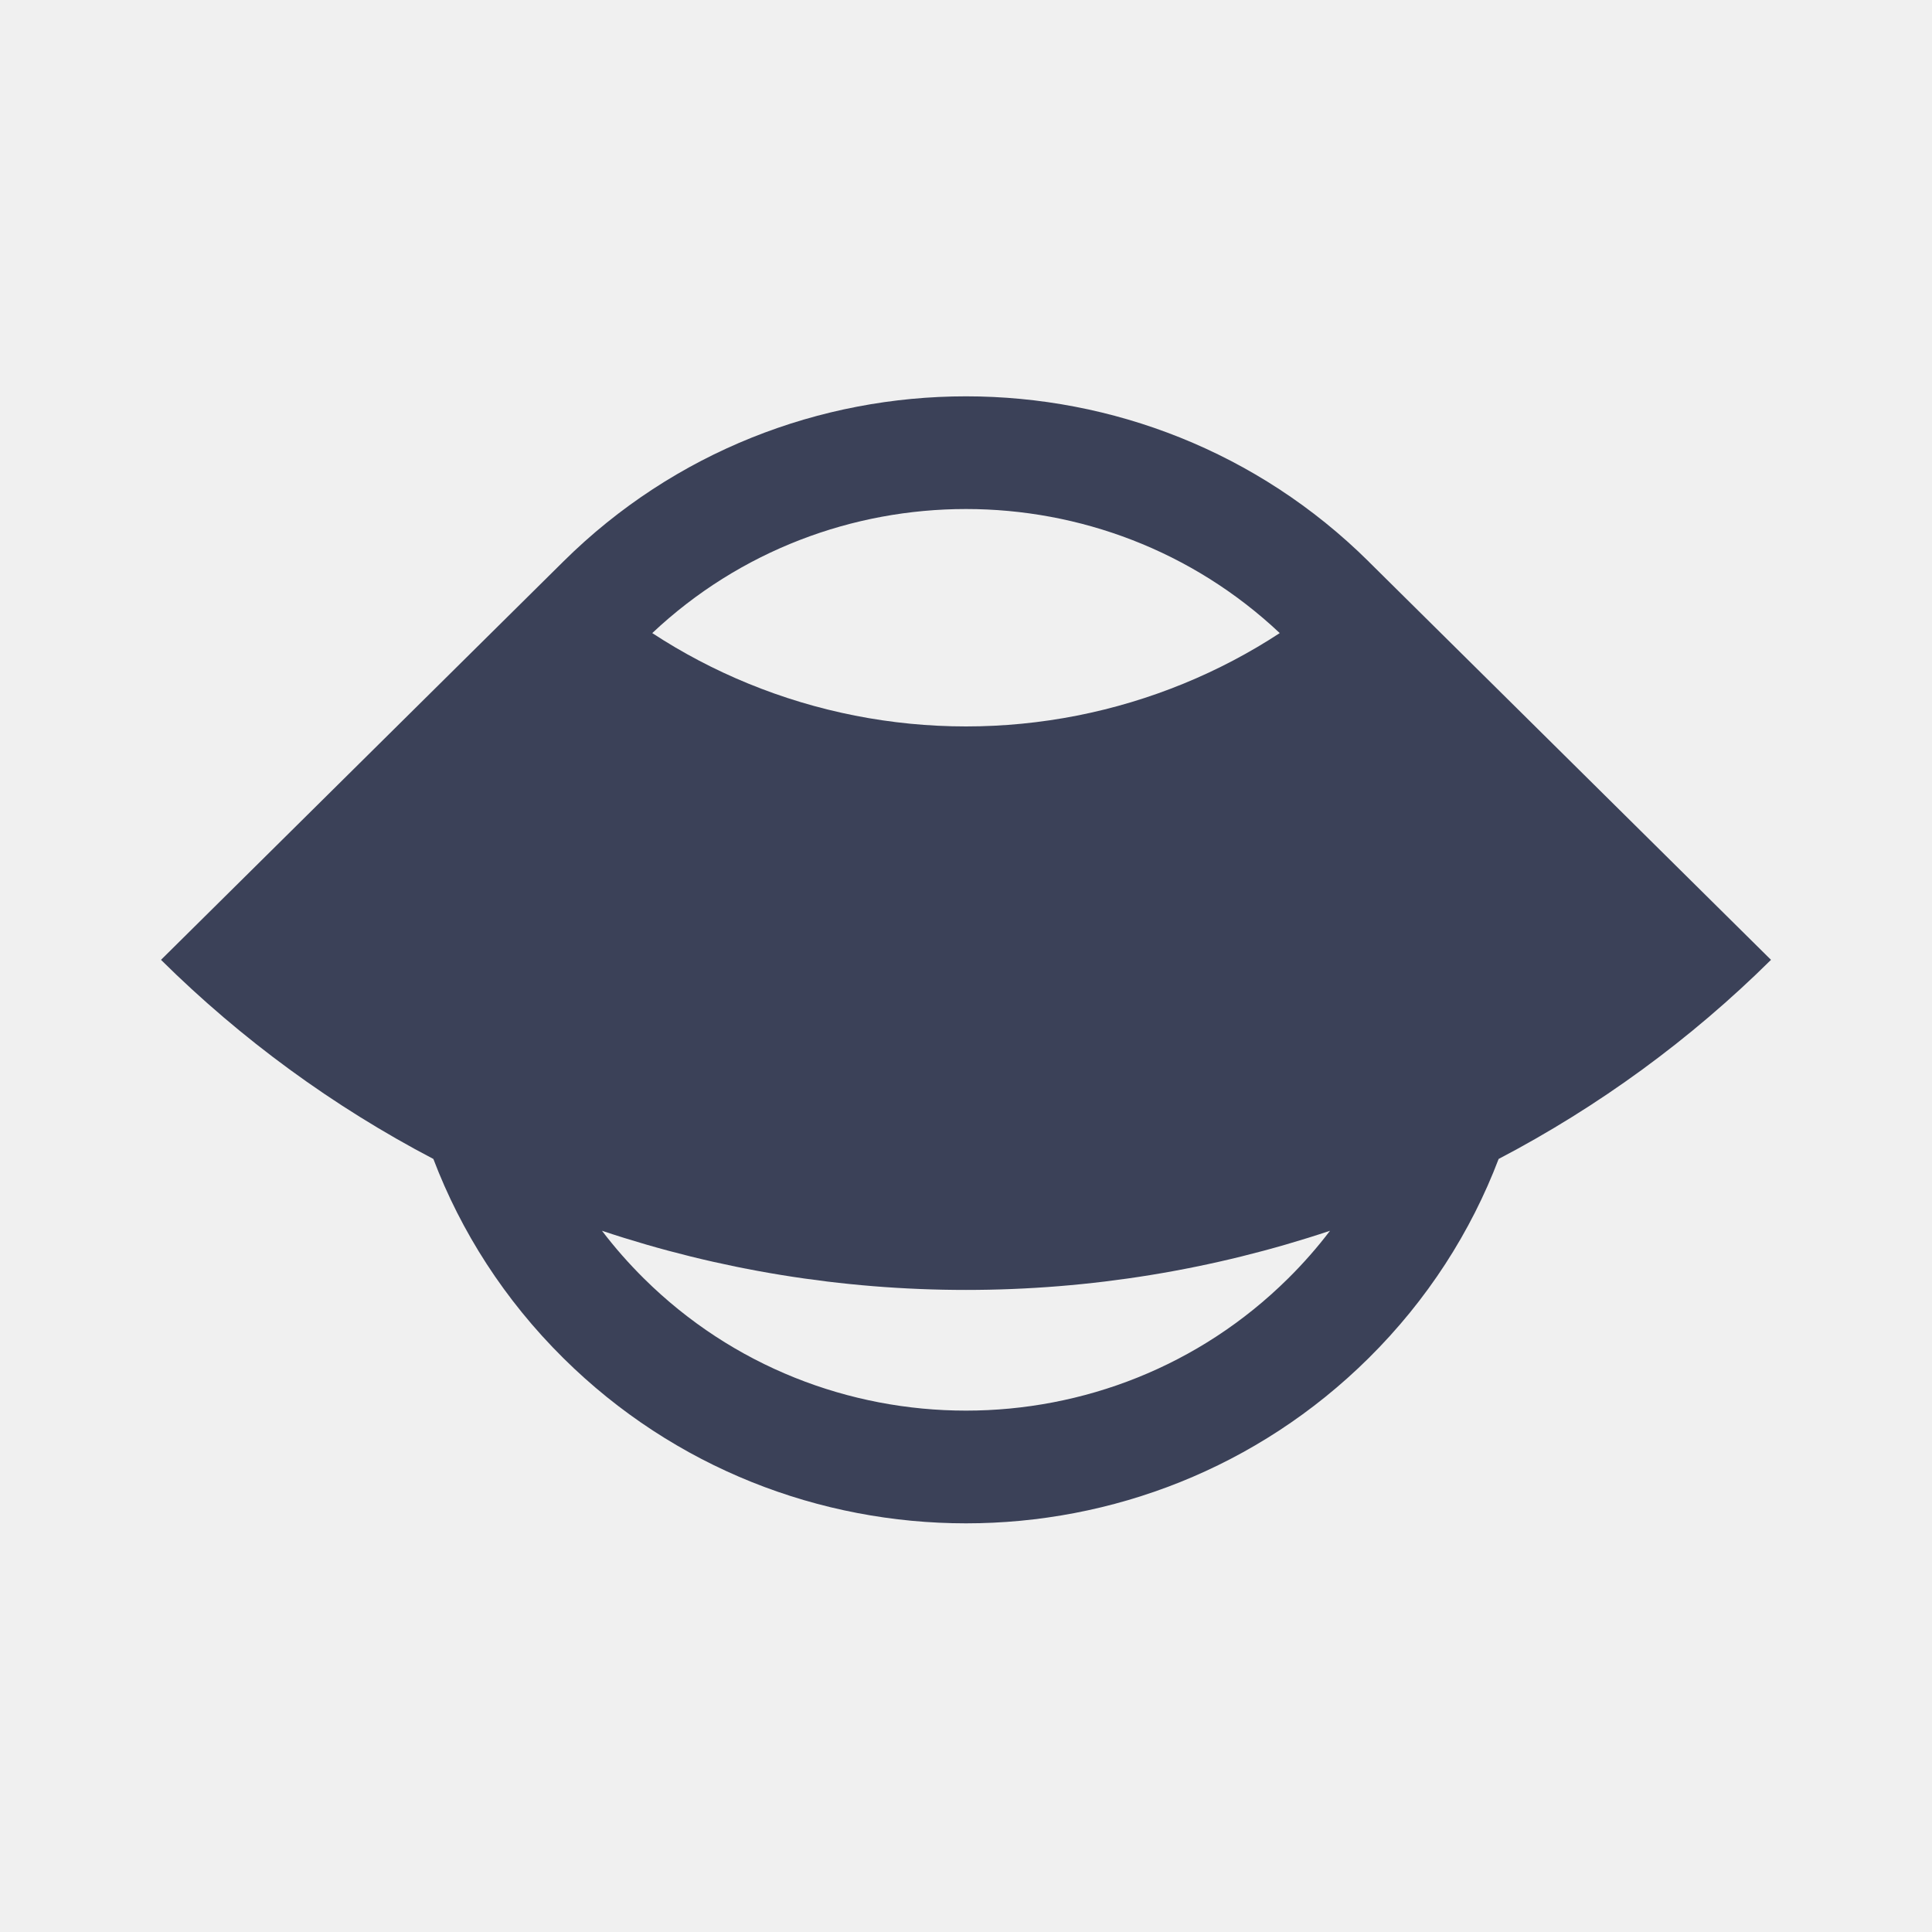
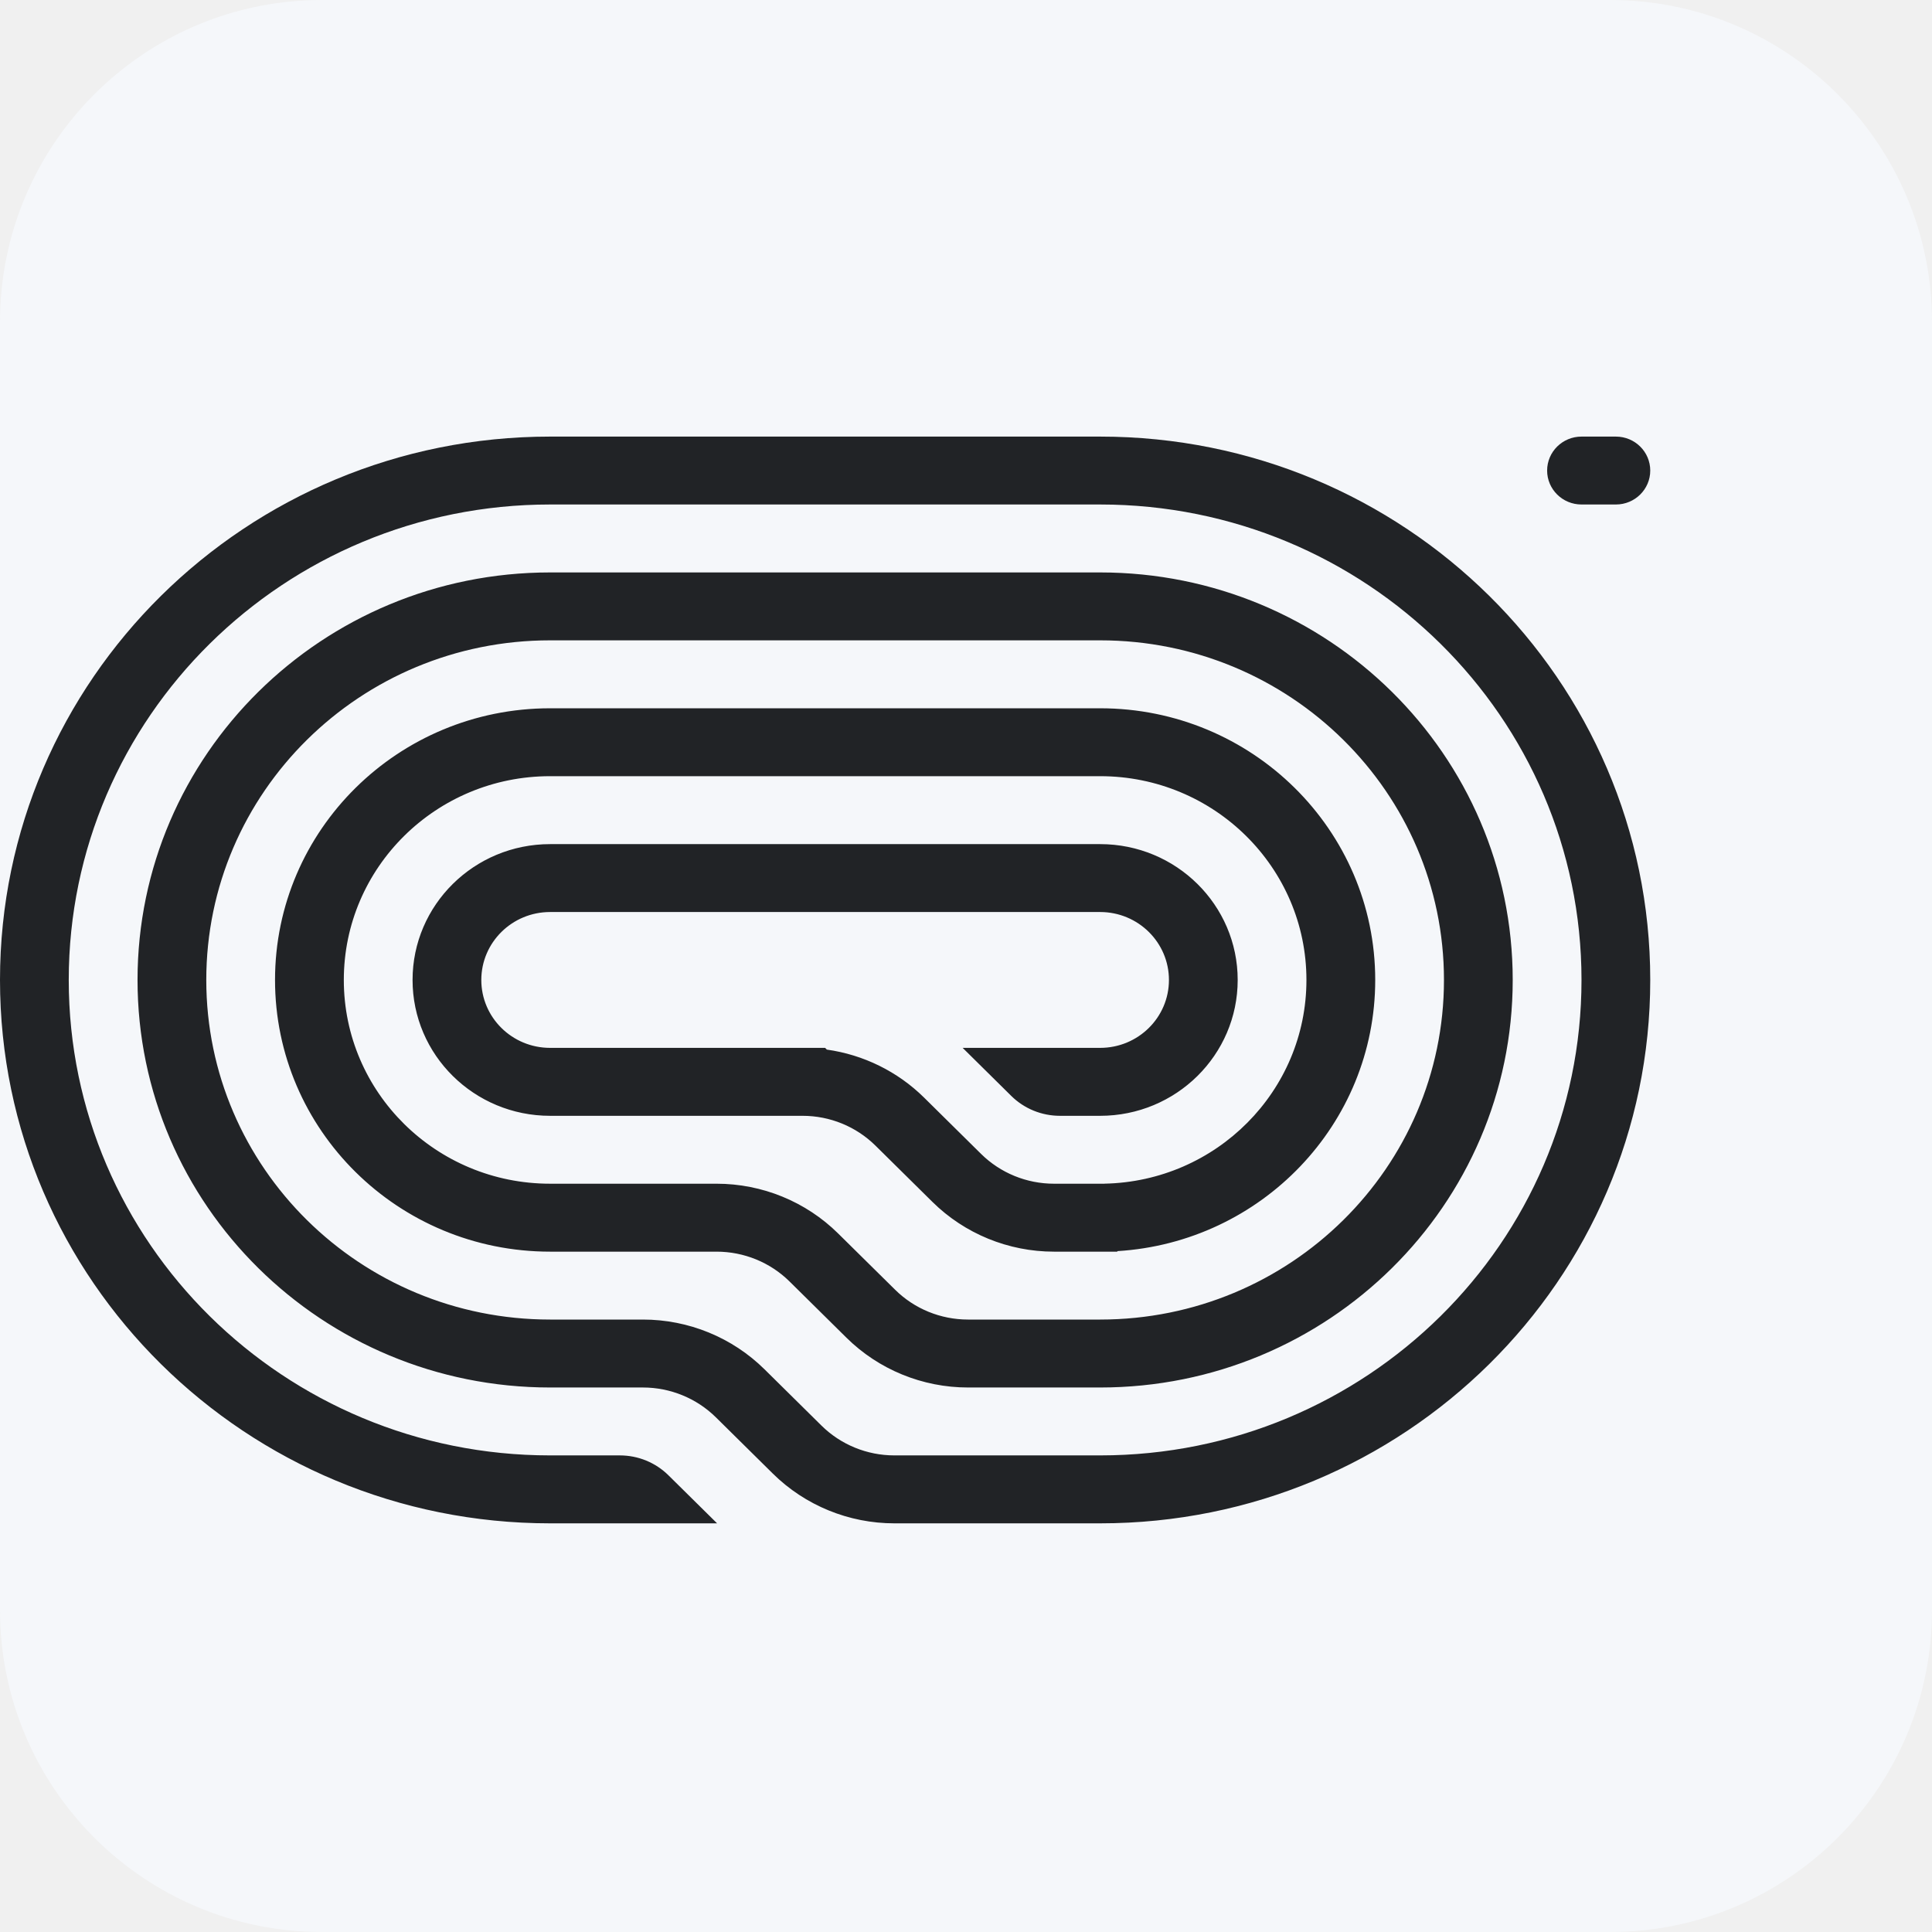
<svg xmlns="http://www.w3.org/2000/svg" width="48" height="48" viewBox="0 0 48 48" fill="none">
-   <g clip-path="url(#clip0_211_820)">
-     <path fill-rule="evenodd" clip-rule="evenodd" d="M13.986 13.961L4 23.847C5.997 25.824 8.279 27.491 10.767 28.794C11.454 30.6 12.532 32.293 14 33.746C19.523 39.214 28.477 39.214 34 33.746C35.468 32.293 36.546 30.6 37.233 28.794C39.721 27.491 42.003 25.824 44 23.847L34.022 13.97C34.015 13.962 34.008 13.955 34 13.947C28.477 8.48 19.523 8.48 14 13.947C13.995 13.952 13.991 13.957 13.986 13.961ZM33.044 30.578C30.134 31.55 27.08 32.048 24 32.048C20.92 32.048 17.866 31.55 14.956 30.578C15.271 30.992 15.619 31.389 16 31.766C20.418 36.14 27.582 36.14 32 31.766C32.381 31.389 32.729 30.992 33.044 30.578ZM16.205 15.729C16.955 16.22 17.753 16.64 18.588 16.982C20.304 17.686 22.143 18.048 24 18.048C25.857 18.048 27.696 17.686 29.412 16.982C30.247 16.64 31.045 16.22 31.795 15.729C27.432 11.619 20.568 11.619 16.205 15.729Z" fill="#3B4158" />
+   <rect width="48" height="48" rx="8" fill="#F5F7FA" />
+   <g clip-path="url(#clip0_22_770)">
+     <path d="M38.438 11.691C38.438 12.156 38.82 12.534 39.292 12.534H40.146C40.618 12.534 41 12.156 41 11.691C41 11.225 40.618 10.847 40.146 10.847H39.292C38.82 10.847 38.438 11.225 38.438 11.691Z" fill="#212326" />
+     <path d="M13.667 37.847H17.816L16.608 36.654C16.288 36.337 15.853 36.159 15.4 36.159H13.667C7.062 36.159 1.708 30.871 1.708 24.347C1.708 17.823 7.062 12.534 13.667 12.534H27.333C33.938 12.534 39.292 17.823 39.292 24.347C39.292 30.871 33.938 36.159 27.333 36.159H22.221C21.541 36.159 20.89 35.893 20.409 35.418L18.994 34.02C18.193 33.229 17.106 32.784 15.974 32.784H13.667C8.949 32.784 5.125 29.007 5.125 24.347C5.125 19.687 8.949 15.909 13.667 15.909H27.333C32.051 15.909 35.875 19.687 35.875 24.347C35.875 29.007 32.051 32.784 27.333 32.784H24.051C23.371 32.784 22.719 32.518 22.239 32.043L20.823 30.645C20.023 29.854 18.936 29.409 17.803 29.409H13.667C10.836 29.409 8.542 27.143 8.542 24.347C8.542 21.551 10.836 19.284 13.667 19.284H27.333C30.164 19.284 32.458 21.551 32.458 24.347C32.458 27.109 30.219 29.354 27.437 29.408L27.436 29.409H26.186C25.506 29.409 24.855 29.143 24.374 28.668L22.959 27.27C22.302 26.621 21.452 26.205 20.543 26.077L20.5 26.034H13.667C12.723 26.034 11.958 25.279 11.958 24.347C11.958 23.415 12.723 22.659 13.667 22.659H27.333C28.277 22.659 29.042 23.415 29.042 24.347C29.042 25.279 28.277 26.034 27.333 26.034H23.917L25.125 27.228C25.445 27.544 25.88 27.722 26.333 27.722H27.333C29.22 27.722 30.75 26.211 30.75 24.347C30.75 22.483 29.22 20.972 27.333 20.972H13.667C11.78 20.972 10.25 22.483 10.25 24.347C10.25 26.211 11.78 27.722 13.667 27.722H19.939C20.619 27.722 21.27 27.988 21.751 28.463L23.166 29.861C23.967 30.652 25.053 31.097 26.186 31.097H27.76V31.084C31.335 30.866 34.167 27.933 34.167 24.347C34.167 20.619 31.107 17.597 27.333 17.597H13.667C9.893 17.597 6.833 20.619 6.833 24.347C6.833 28.075 9.893 31.097 13.667 31.097H17.803C18.483 31.097 19.135 31.363 19.616 31.838L21.031 33.236C21.832 34.027 22.918 34.472 24.051 34.472H27.333C32.994 34.472 37.583 29.939 37.583 24.347C37.583 18.755 32.994 14.222 27.333 14.222H13.667C8.006 14.222 3.417 18.755 3.417 24.347C3.417 29.939 8.006 34.472 13.667 34.472H15.974C16.653 34.472 17.305 34.739 17.786 35.213L19.201 36.611C20.002 37.402 21.088 37.847 22.221 37.847H27.333C34.881 37.847 41 31.803 41 24.347C41 16.891 34.881 10.847 27.333 10.847L13.667 10.847C6.119 10.847 -6.59857e-07 16.891 0 24.347C6.59857e-07 31.803 6.119 37.847 13.667 37.847Z" fill="#212326" />
  </g>
  <defs>
-     <clipPath id="clip0_211_820">
-       <rect width="40" height="28" fill="white" transform="translate(4 9.8468)" />
+     <clipPath id="clip0_22_770">
+       <rect width="41" height="27" fill="white" transform="translate(0 10.8468)" />
    </clipPath>
  </defs>
</svg>
